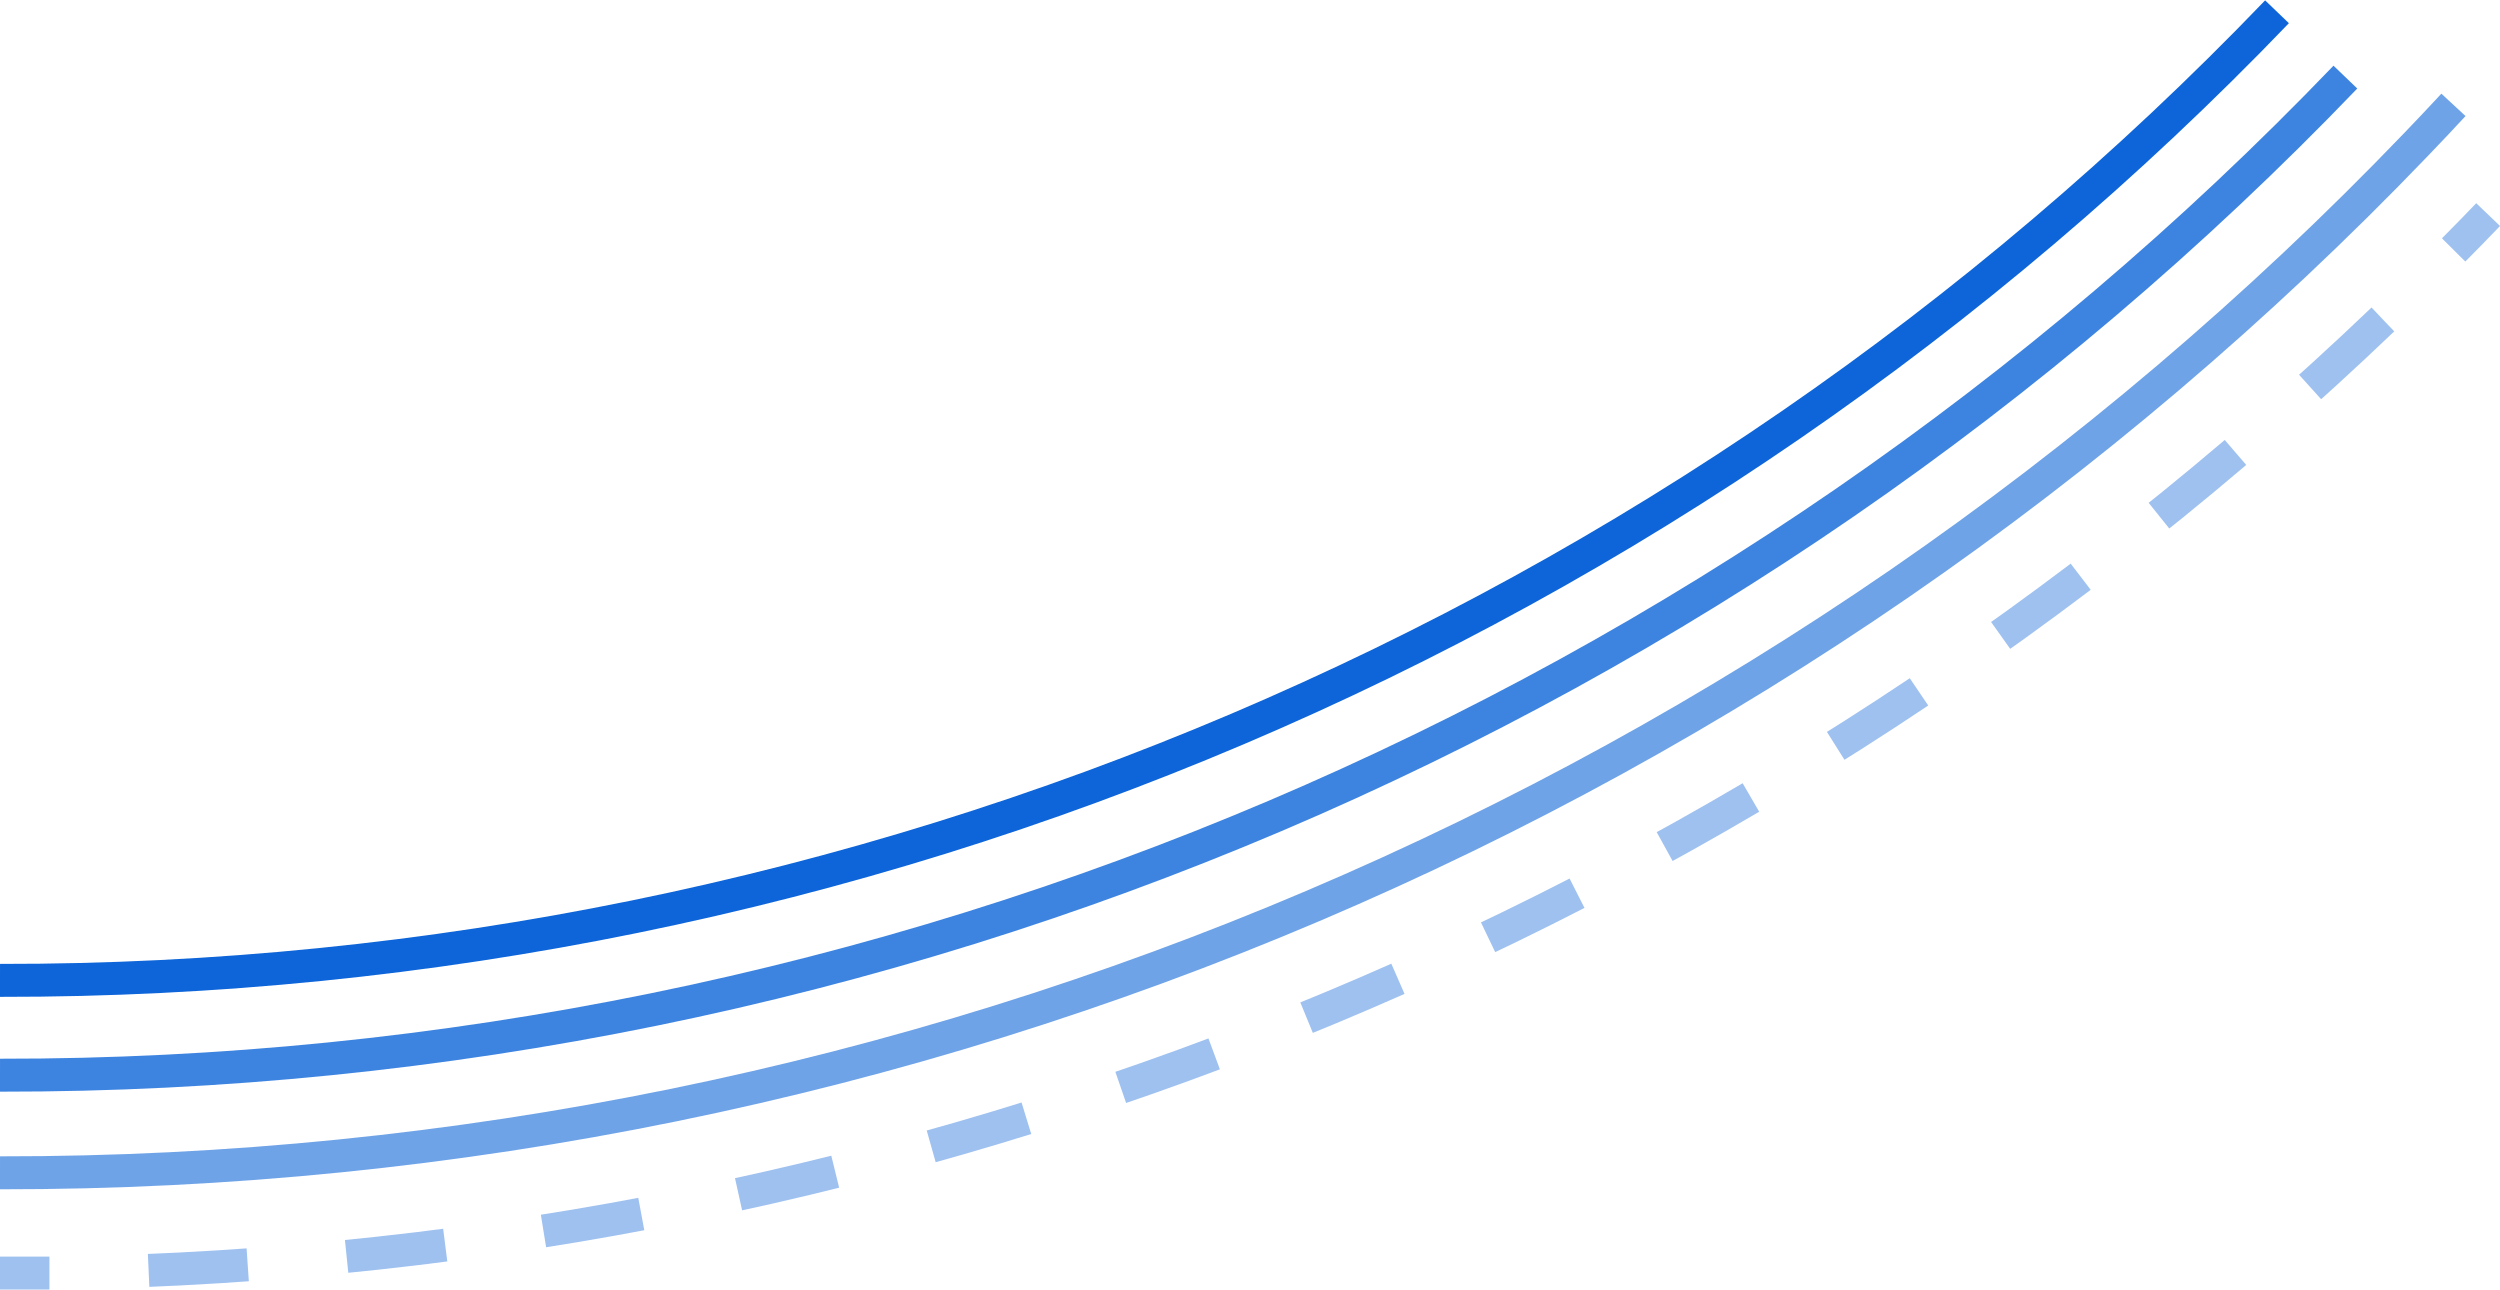
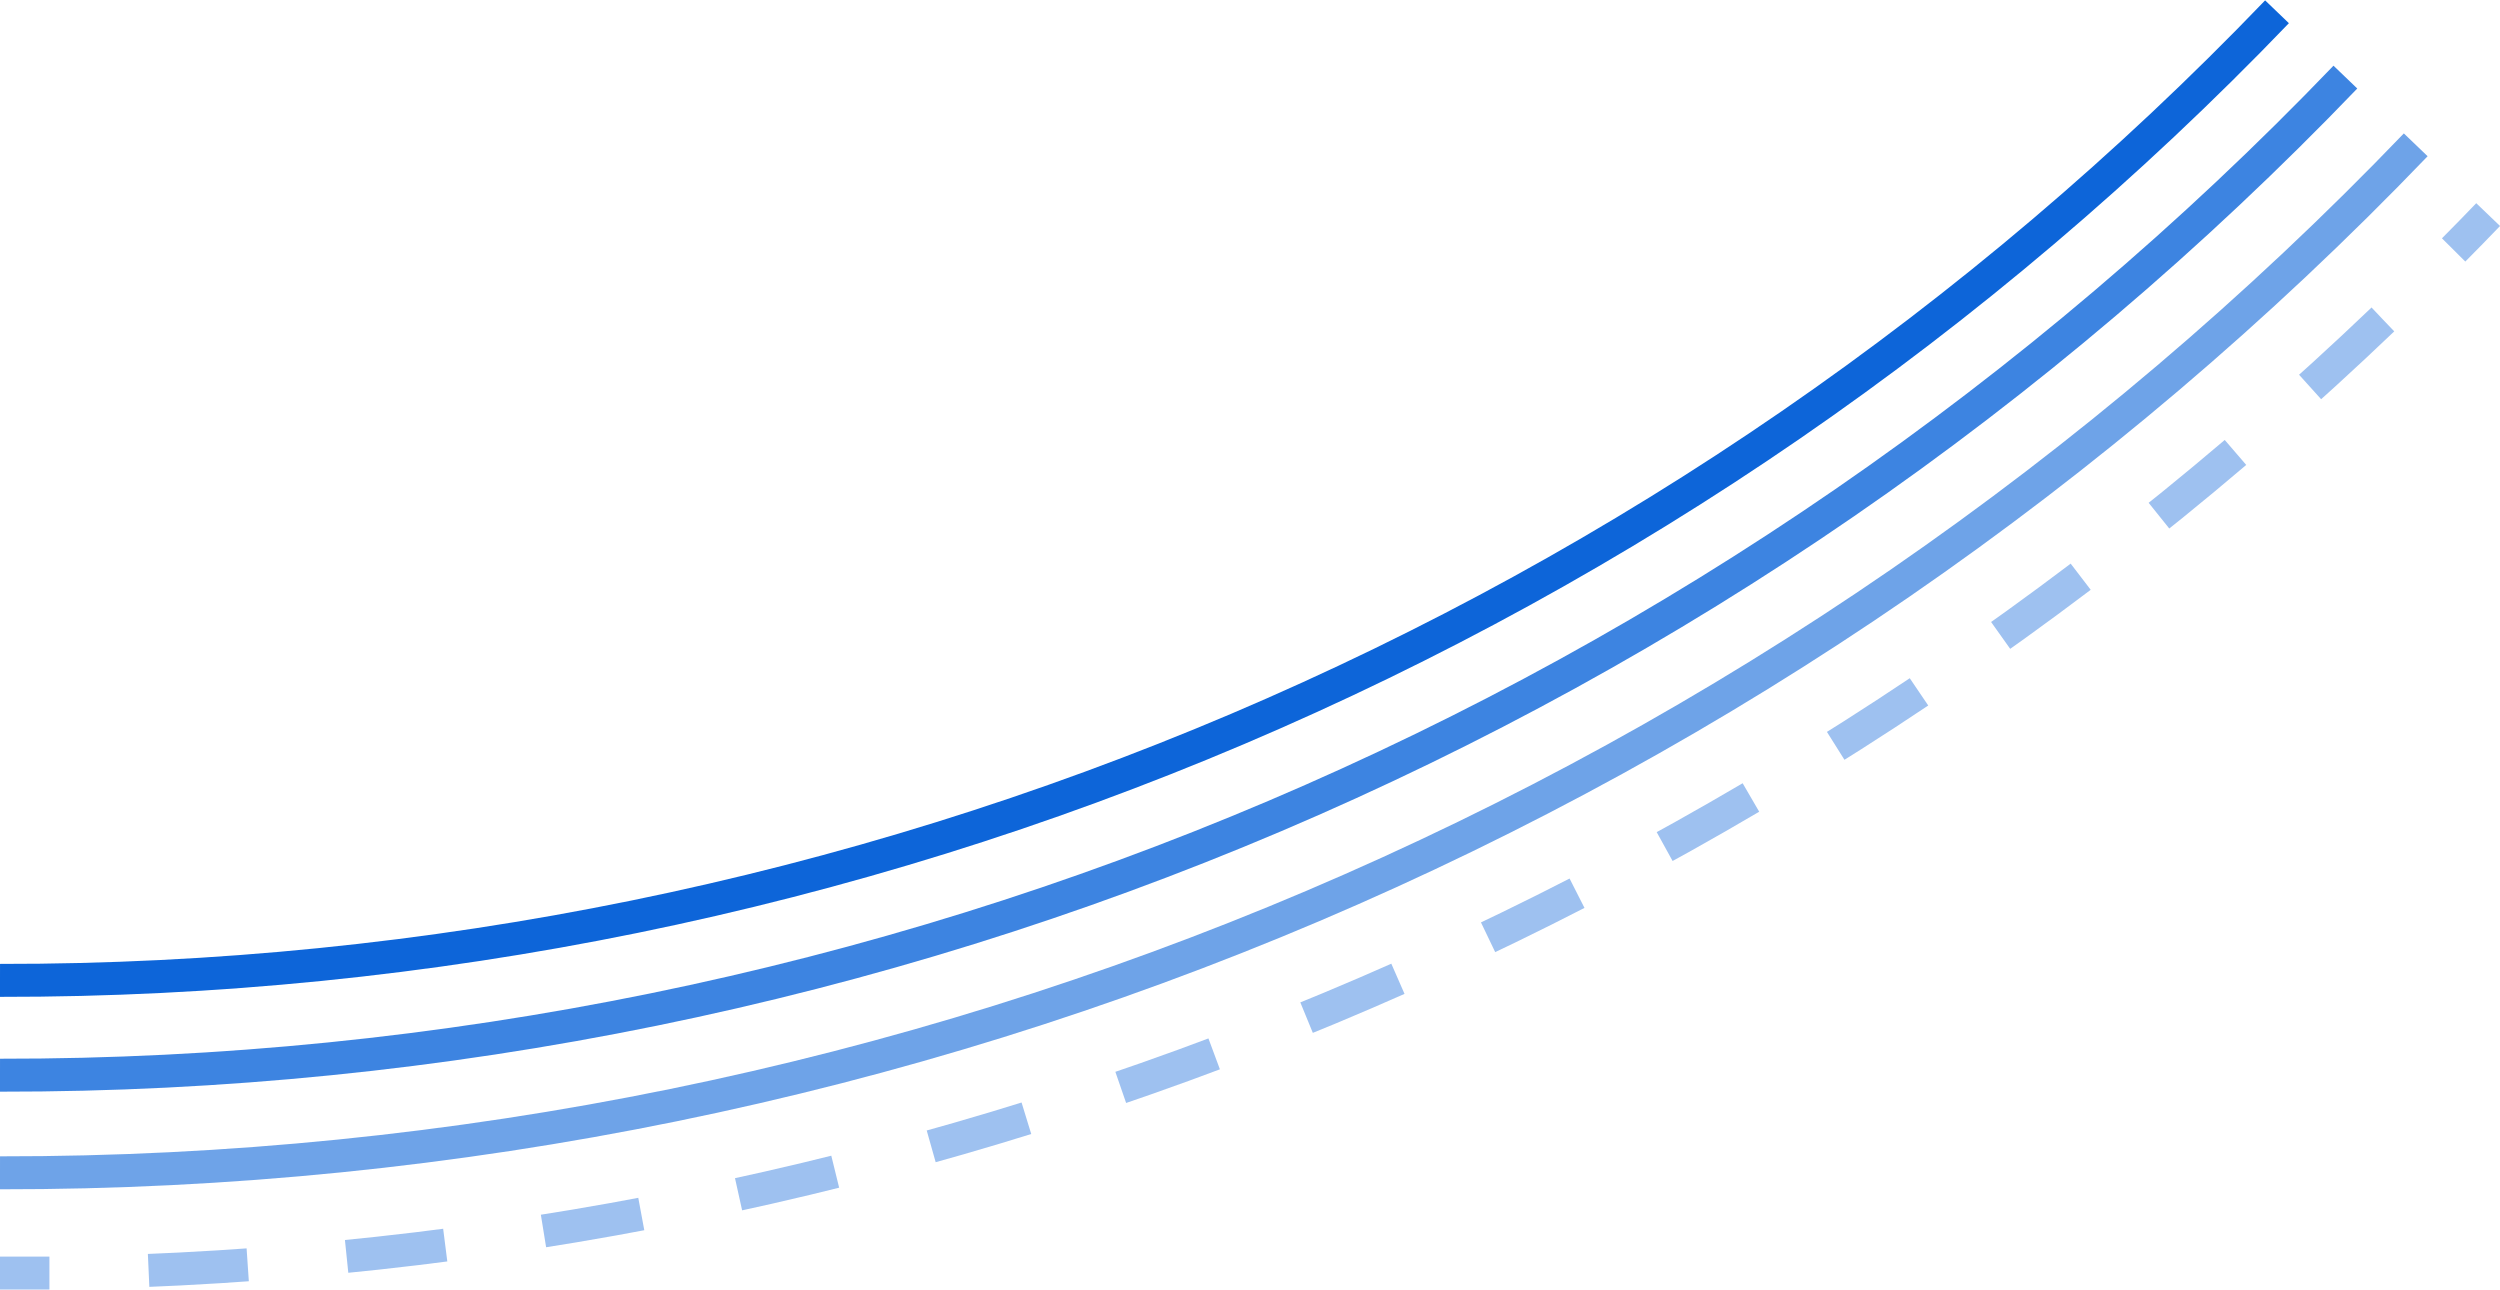
<svg xmlns="http://www.w3.org/2000/svg" class="summary-menu__item-graphic" viewBox="0 0 303.48 156.58">
-   <defs>
-     <style>.cls-1,.cls-2,.cls-3,.cls-4,.cls-5{fill:none;stroke-miterlimit:10;stroke-width:4px;}.cls-1{stroke:#3d84e1;}.cls-2{stroke:#6ea3e8;}.cls-3,.cls-4{stroke:#9ec1f0;}.cls-4{stroke-dasharray:12.05 12.05;}.cls-5{stroke:#0d65d9;}</style>
-   </defs>
-   <g id="Layer_5" data-name="Layer 5">
-     <path class="cls-1" d="M1259.11,849.93A393.94,393.94,0,0,1,974.4,971.09" transform="translate(-974.4 -840.57)" />
-     <path class="cls-2" d="M1272.23,853.3q-2.26,2.44-4.58,4.85A405.76,405.76,0,0,1,974.4,982.94" transform="translate(-974.4 -840.57)" />
-     <path class="cls-3" d="M1276.44,866.62q-2.07,2.16-4.19,4.29" transform="translate(-974.4 -840.57)" />
-     <path class="cls-4" d="M1263.66,879.35A417.72,417.72,0,0,1,986.43,995" transform="translate(-974.4 -840.57)" />
-     <path class="cls-3" d="M980.4,995.11q-3,0-6,0" transform="translate(-974.4 -840.57)" />
-     <path class="cls-5" d="M1250.81,842A382.46,382.46,0,0,1,974.4,959.58" transform="translate(-974.4 -840.57)" />
+   <g>
+     <path d="M1259.11,849.93A393.94,393.94,0,0,1,974.4,971.09" transform="translate(-974.4 -840.57)" fill="none" stroke="#3d84e1" stroke-miterlimit="10" stroke-width="4" />
+     <path d="M1267.65,858.15A405.76,405.76,0,0,1,974.4,982.94" transform="translate(-974.4 -840.57)" fill="none" stroke="#6ea3e8" stroke-miterlimit="10" stroke-width="4" />
+     <path d="M1276.44,866.62q-2.07,2.16-4.19,4.29" transform="translate(-974.4 -840.57)" fill="none" stroke="#9ec1f0" stroke-miterlimit="10" stroke-width="4" />
+     <path d="M1263.66,879.35A417.72,417.72,0,0,1,986.43,995" transform="translate(-974.4 -840.57)" fill="none" stroke="#9ec1f0" stroke-miterlimit="10" stroke-width="4" stroke-dasharray="12.05 12.05" />
+     <path d="M980.4,995.11q-3,0-6,0" transform="translate(-974.4 -840.57)" fill="none" stroke="#9ec1f0" stroke-miterlimit="10" stroke-width="4" />
+     <path d="M1250.81,842A382.46,382.46,0,0,1,974.4,959.58" transform="translate(-974.4 -840.57)" fill="none" stroke="#0d65d9" stroke-miterlimit="10" stroke-width="4" />
  </g>
</svg>
